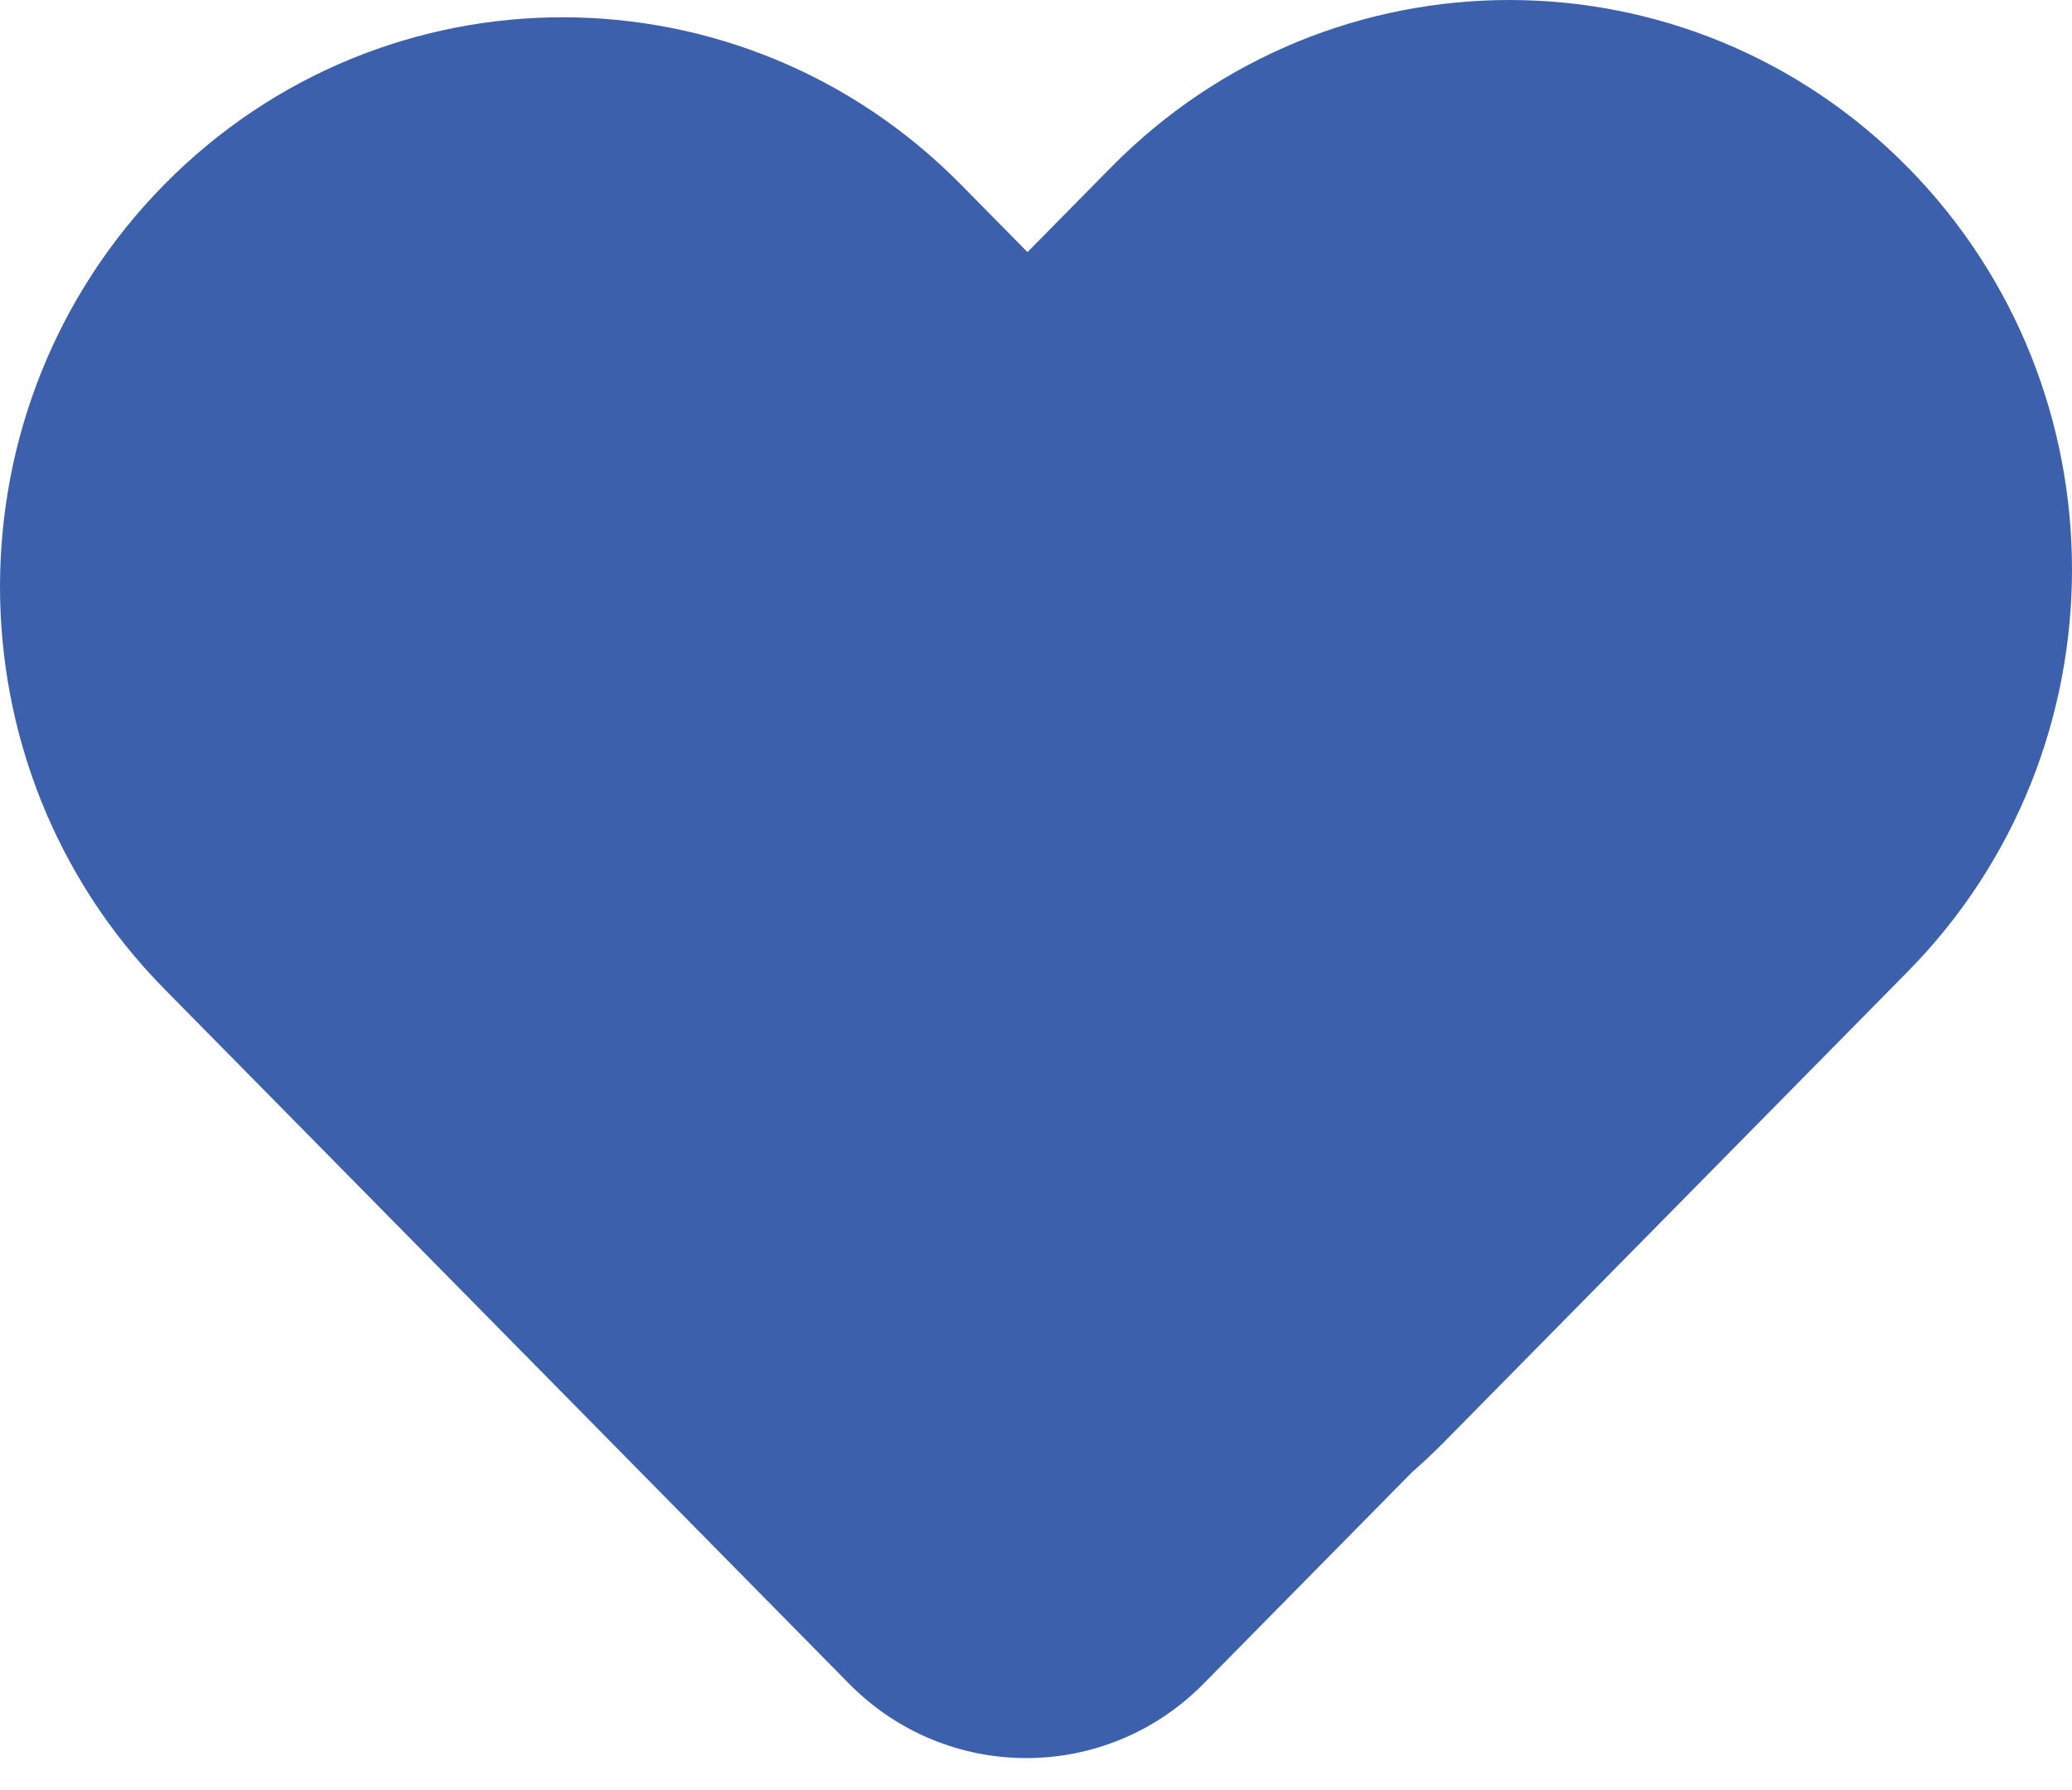
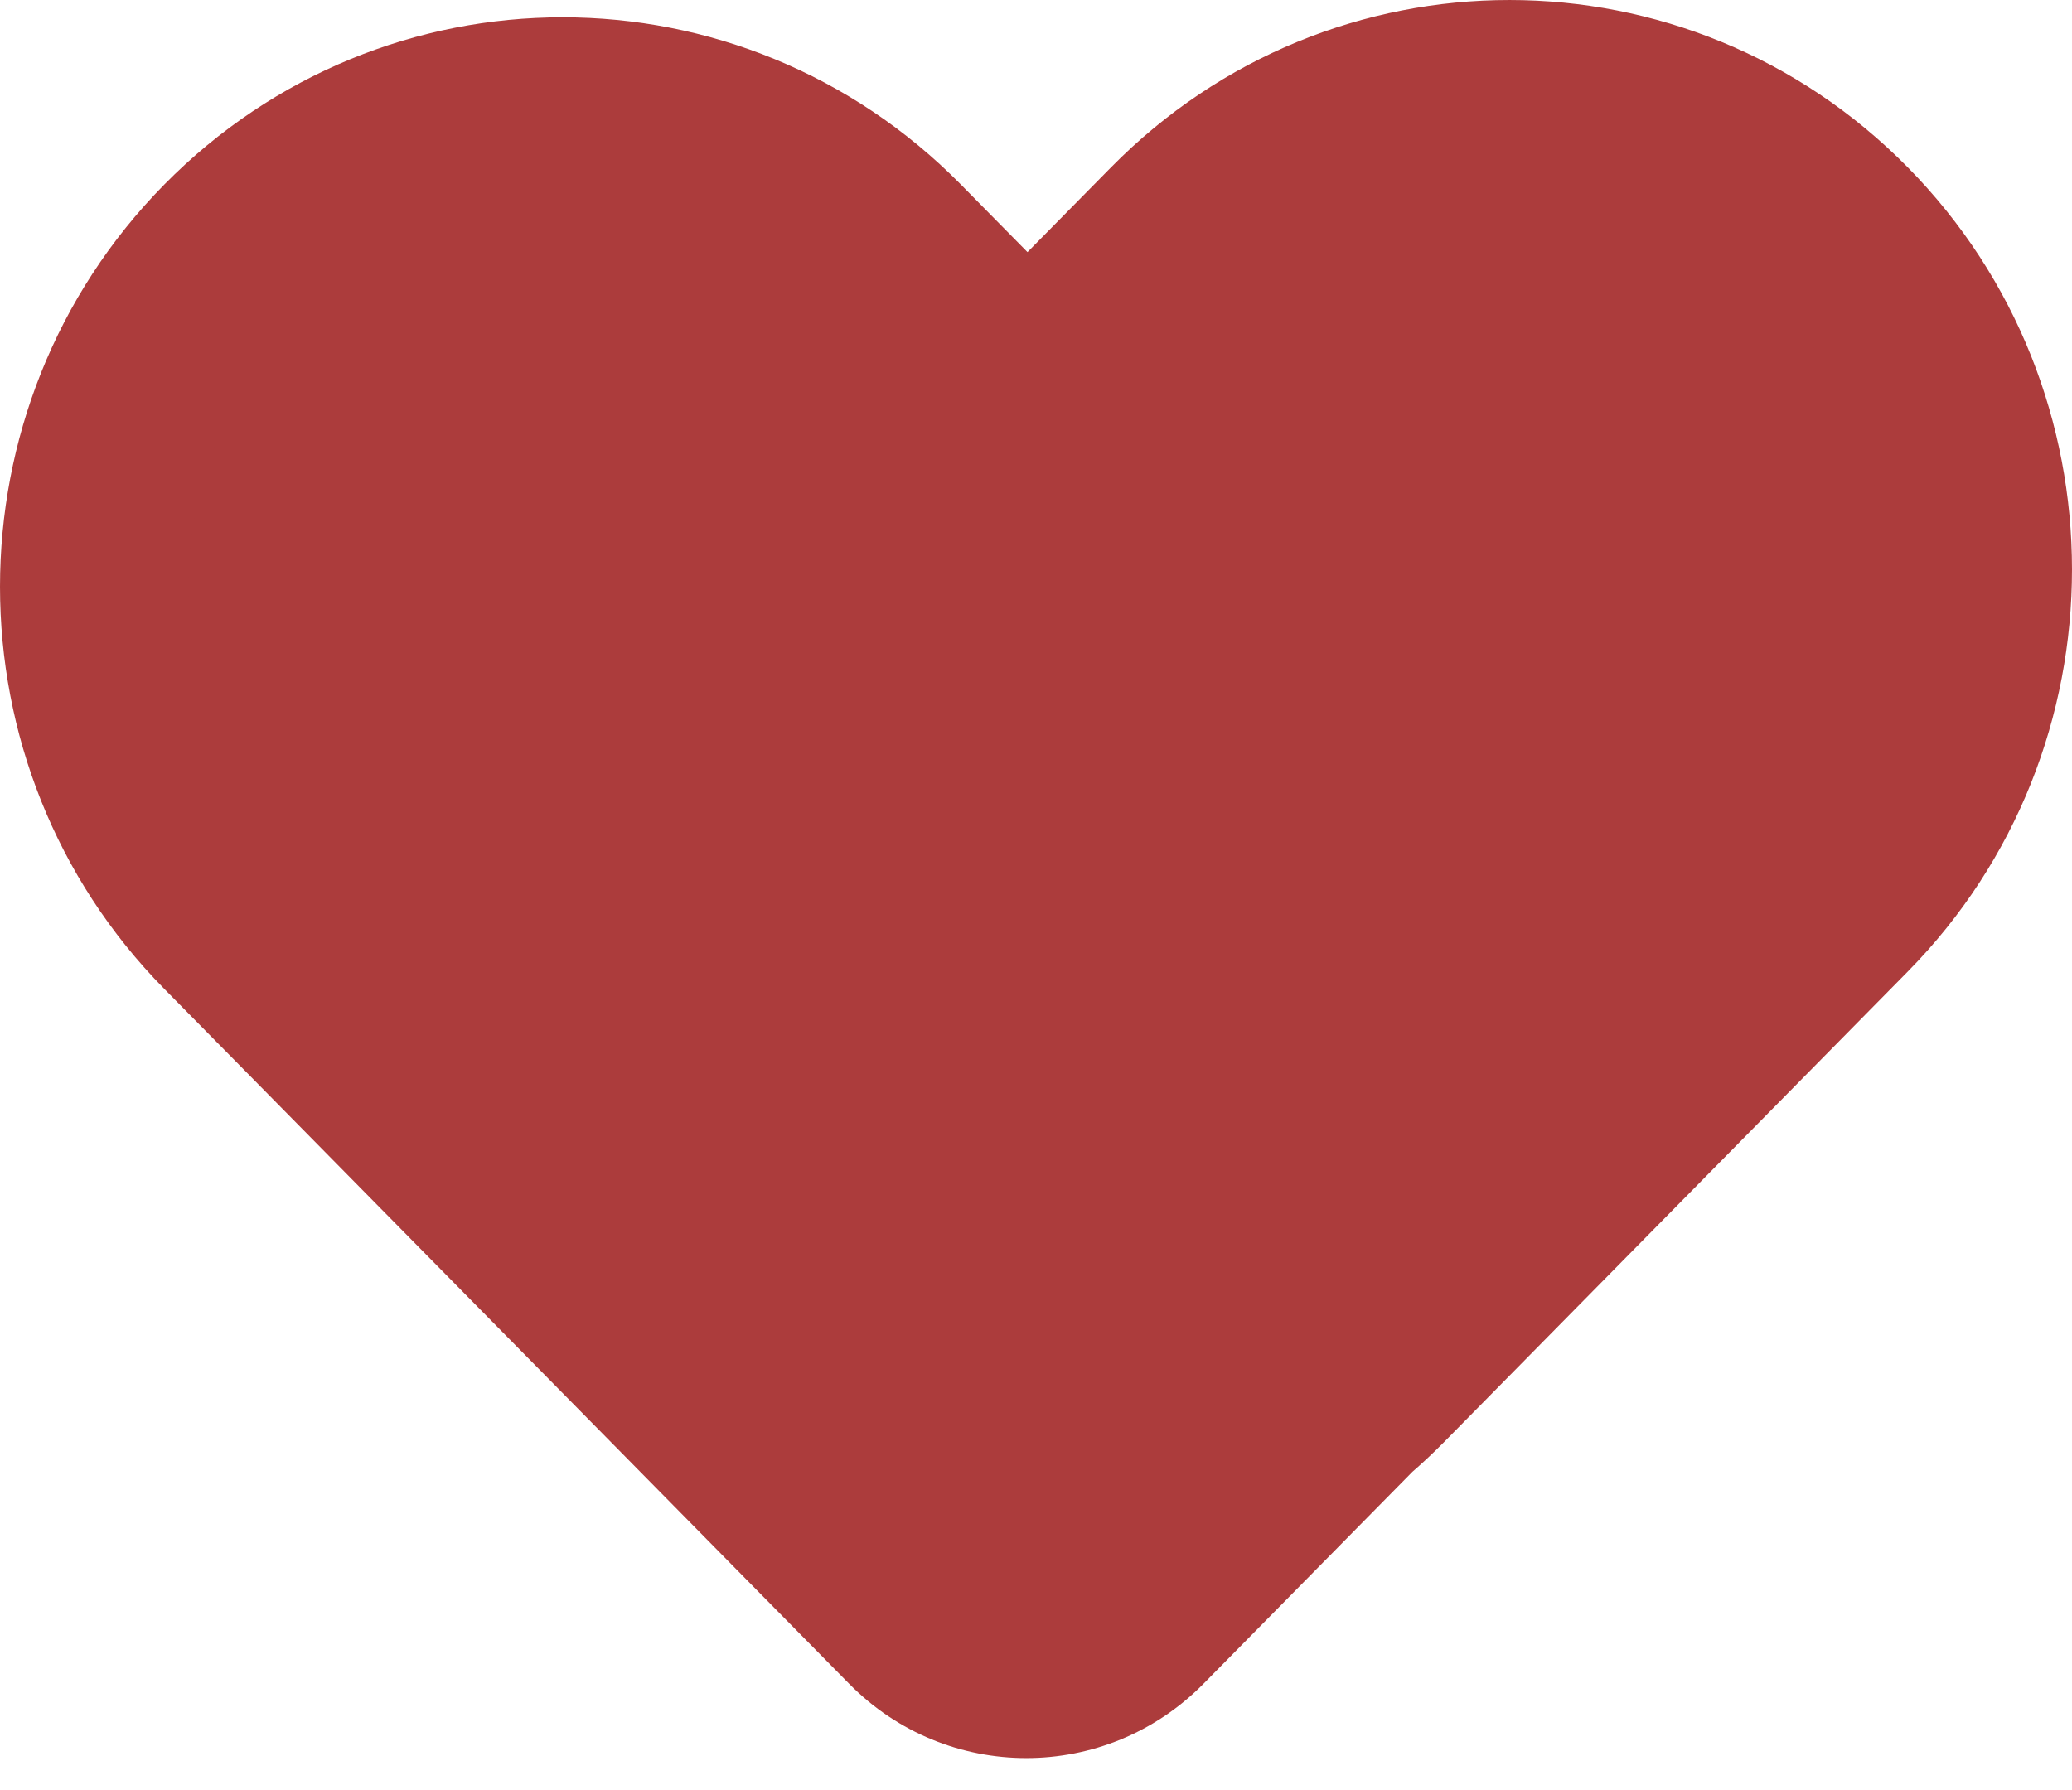
<svg xmlns="http://www.w3.org/2000/svg" width="66" height="57" viewBox="0 0 66 57" fill="none">
-   <path fill-rule="evenodd" clip-rule="evenodd" d="M58.63 7.435C52.803 1.522 43.356 1.522 37.529 7.435L32.729 12.306L28.471 7.985C22.644 2.072 13.197 2.072 7.37 7.985C1.543 13.898 1.543 23.485 7.37 29.398L29.182 51.532C31.12 53.499 34.263 53.499 36.201 51.532L42.927 44.706C43.247 44.432 43.558 44.142 43.859 43.836L58.63 28.847C64.457 22.934 64.457 13.348 58.63 7.435Z" fill="#3C60AC" />
-   <path d="M37.529 7.435L39.666 9.54L39.666 9.54L37.529 7.435ZM58.63 7.435L60.767 5.329L60.767 5.329L58.63 7.435ZM32.729 12.306L30.592 14.411L32.729 16.58L34.866 14.411L32.729 12.306ZM28.471 7.985L26.334 10.091L26.334 10.091L28.471 7.985ZM7.37 7.985L9.507 10.091L9.507 10.091L7.37 7.985ZM7.37 29.398L5.233 31.503L7.37 29.398ZM29.182 51.532L27.045 53.637L27.045 53.637L29.182 51.532ZM36.201 51.532L34.064 49.426L34.064 49.426L36.201 51.532ZM42.927 44.706L40.974 42.429L40.879 42.511L40.79 42.6L42.927 44.706ZM43.859 43.836L41.722 41.73L41.722 41.73L43.859 43.836ZM58.63 28.847L56.493 26.742L58.63 28.847ZM39.666 9.54C44.318 4.82 51.841 4.82 56.493 9.54L60.767 5.329C53.765 -1.776 42.394 -1.776 35.392 5.329L39.666 9.54ZM34.866 14.411L39.666 9.54L35.392 5.329L30.592 10.2L34.866 14.411ZM26.334 10.091L30.592 14.411L34.866 10.2L30.608 5.879L26.334 10.091ZM9.507 10.091C14.159 5.37 21.683 5.37 26.334 10.091L30.608 5.879C23.606 -1.226 12.235 -1.226 5.233 5.879L9.507 10.091ZM9.507 27.292C4.831 22.547 4.831 14.836 9.507 10.091L5.233 5.879C-1.744 12.96 -1.744 24.423 5.233 31.503L9.507 27.292ZM31.319 49.426L9.507 27.292L5.233 31.503L27.045 53.637L31.319 49.426ZM34.064 49.426C33.301 50.2 32.082 50.2 31.319 49.426L27.045 53.637C30.158 56.797 35.224 56.797 38.338 53.637L34.064 49.426ZM40.79 42.6L34.064 49.426L38.338 53.637L45.064 46.812L40.79 42.6ZM41.722 41.73C41.48 41.977 41.23 42.209 40.974 42.429L44.88 46.983C45.264 46.654 45.636 46.307 45.996 45.942L41.722 41.73ZM56.493 26.742L41.722 41.73L45.996 45.942L60.767 30.953L56.493 26.742ZM56.493 9.54C61.169 14.285 61.169 21.997 56.493 26.742L60.767 30.953C67.744 23.872 67.744 12.41 60.767 5.329L56.493 9.54Z" fill="#3C60AC" />
+   <path fill-rule="evenodd" clip-rule="evenodd" d="M58.63 7.435C52.803 1.522 43.356 1.522 37.529 7.435L32.729 12.306L28.471 7.985C22.644 2.072 13.197 2.072 7.37 7.985C1.543 13.898 1.543 23.485 7.37 29.398L29.182 51.532C31.12 53.499 34.263 53.499 36.201 51.532L42.927 44.706C43.247 44.432 43.558 44.142 43.859 43.836L58.63 28.847C64.457 22.934 64.457 13.348 58.63 7.435Z" fill="#ac3c3c" />
+   <path d="M37.529 7.435L39.666 9.54L39.666 9.54L37.529 7.435ZM58.63 7.435L60.767 5.329L60.767 5.329L58.63 7.435ZM32.729 12.306L30.592 14.411L32.729 16.58L34.866 14.411L32.729 12.306ZM28.471 7.985L26.334 10.091L26.334 10.091L28.471 7.985ZM7.37 7.985L9.507 10.091L9.507 10.091L7.37 7.985ZM7.37 29.398L5.233 31.503L7.37 29.398ZM29.182 51.532L27.045 53.637L27.045 53.637L29.182 51.532ZM36.201 51.532L34.064 49.426L34.064 49.426L36.201 51.532ZM42.927 44.706L40.974 42.429L40.879 42.511L40.79 42.6L42.927 44.706ZM43.859 43.836L41.722 41.73L41.722 41.73L43.859 43.836ZM58.63 28.847L56.493 26.742L58.63 28.847ZM39.666 9.54C44.318 4.82 51.841 4.82 56.493 9.54L60.767 5.329C53.765 -1.776 42.394 -1.776 35.392 5.329L39.666 9.54ZM34.866 14.411L39.666 9.54L35.392 5.329L30.592 10.2L34.866 14.411ZM26.334 10.091L30.592 14.411L34.866 10.2L30.608 5.879L26.334 10.091ZM9.507 10.091C14.159 5.37 21.683 5.37 26.334 10.091L30.608 5.879C23.606 -1.226 12.235 -1.226 5.233 5.879L9.507 10.091ZM9.507 27.292C4.831 22.547 4.831 14.836 9.507 10.091L5.233 5.879C-1.744 12.96 -1.744 24.423 5.233 31.503L9.507 27.292ZM31.319 49.426L9.507 27.292L5.233 31.503L27.045 53.637L31.319 49.426ZM34.064 49.426C33.301 50.2 32.082 50.2 31.319 49.426L27.045 53.637C30.158 56.797 35.224 56.797 38.338 53.637L34.064 49.426ZM40.79 42.6L34.064 49.426L38.338 53.637L45.064 46.812L40.79 42.6ZM41.722 41.73C41.48 41.977 41.23 42.209 40.974 42.429L44.88 46.983C45.264 46.654 45.636 46.307 45.996 45.942L41.722 41.73ZM56.493 26.742L41.722 41.73L45.996 45.942L60.767 30.953L56.493 26.742ZM56.493 9.54C61.169 14.285 61.169 21.997 56.493 26.742L60.767 30.953C67.744 23.872 67.744 12.41 60.767 5.329L56.493 9.54Z" fill="#ac3c3c" />
</svg>
